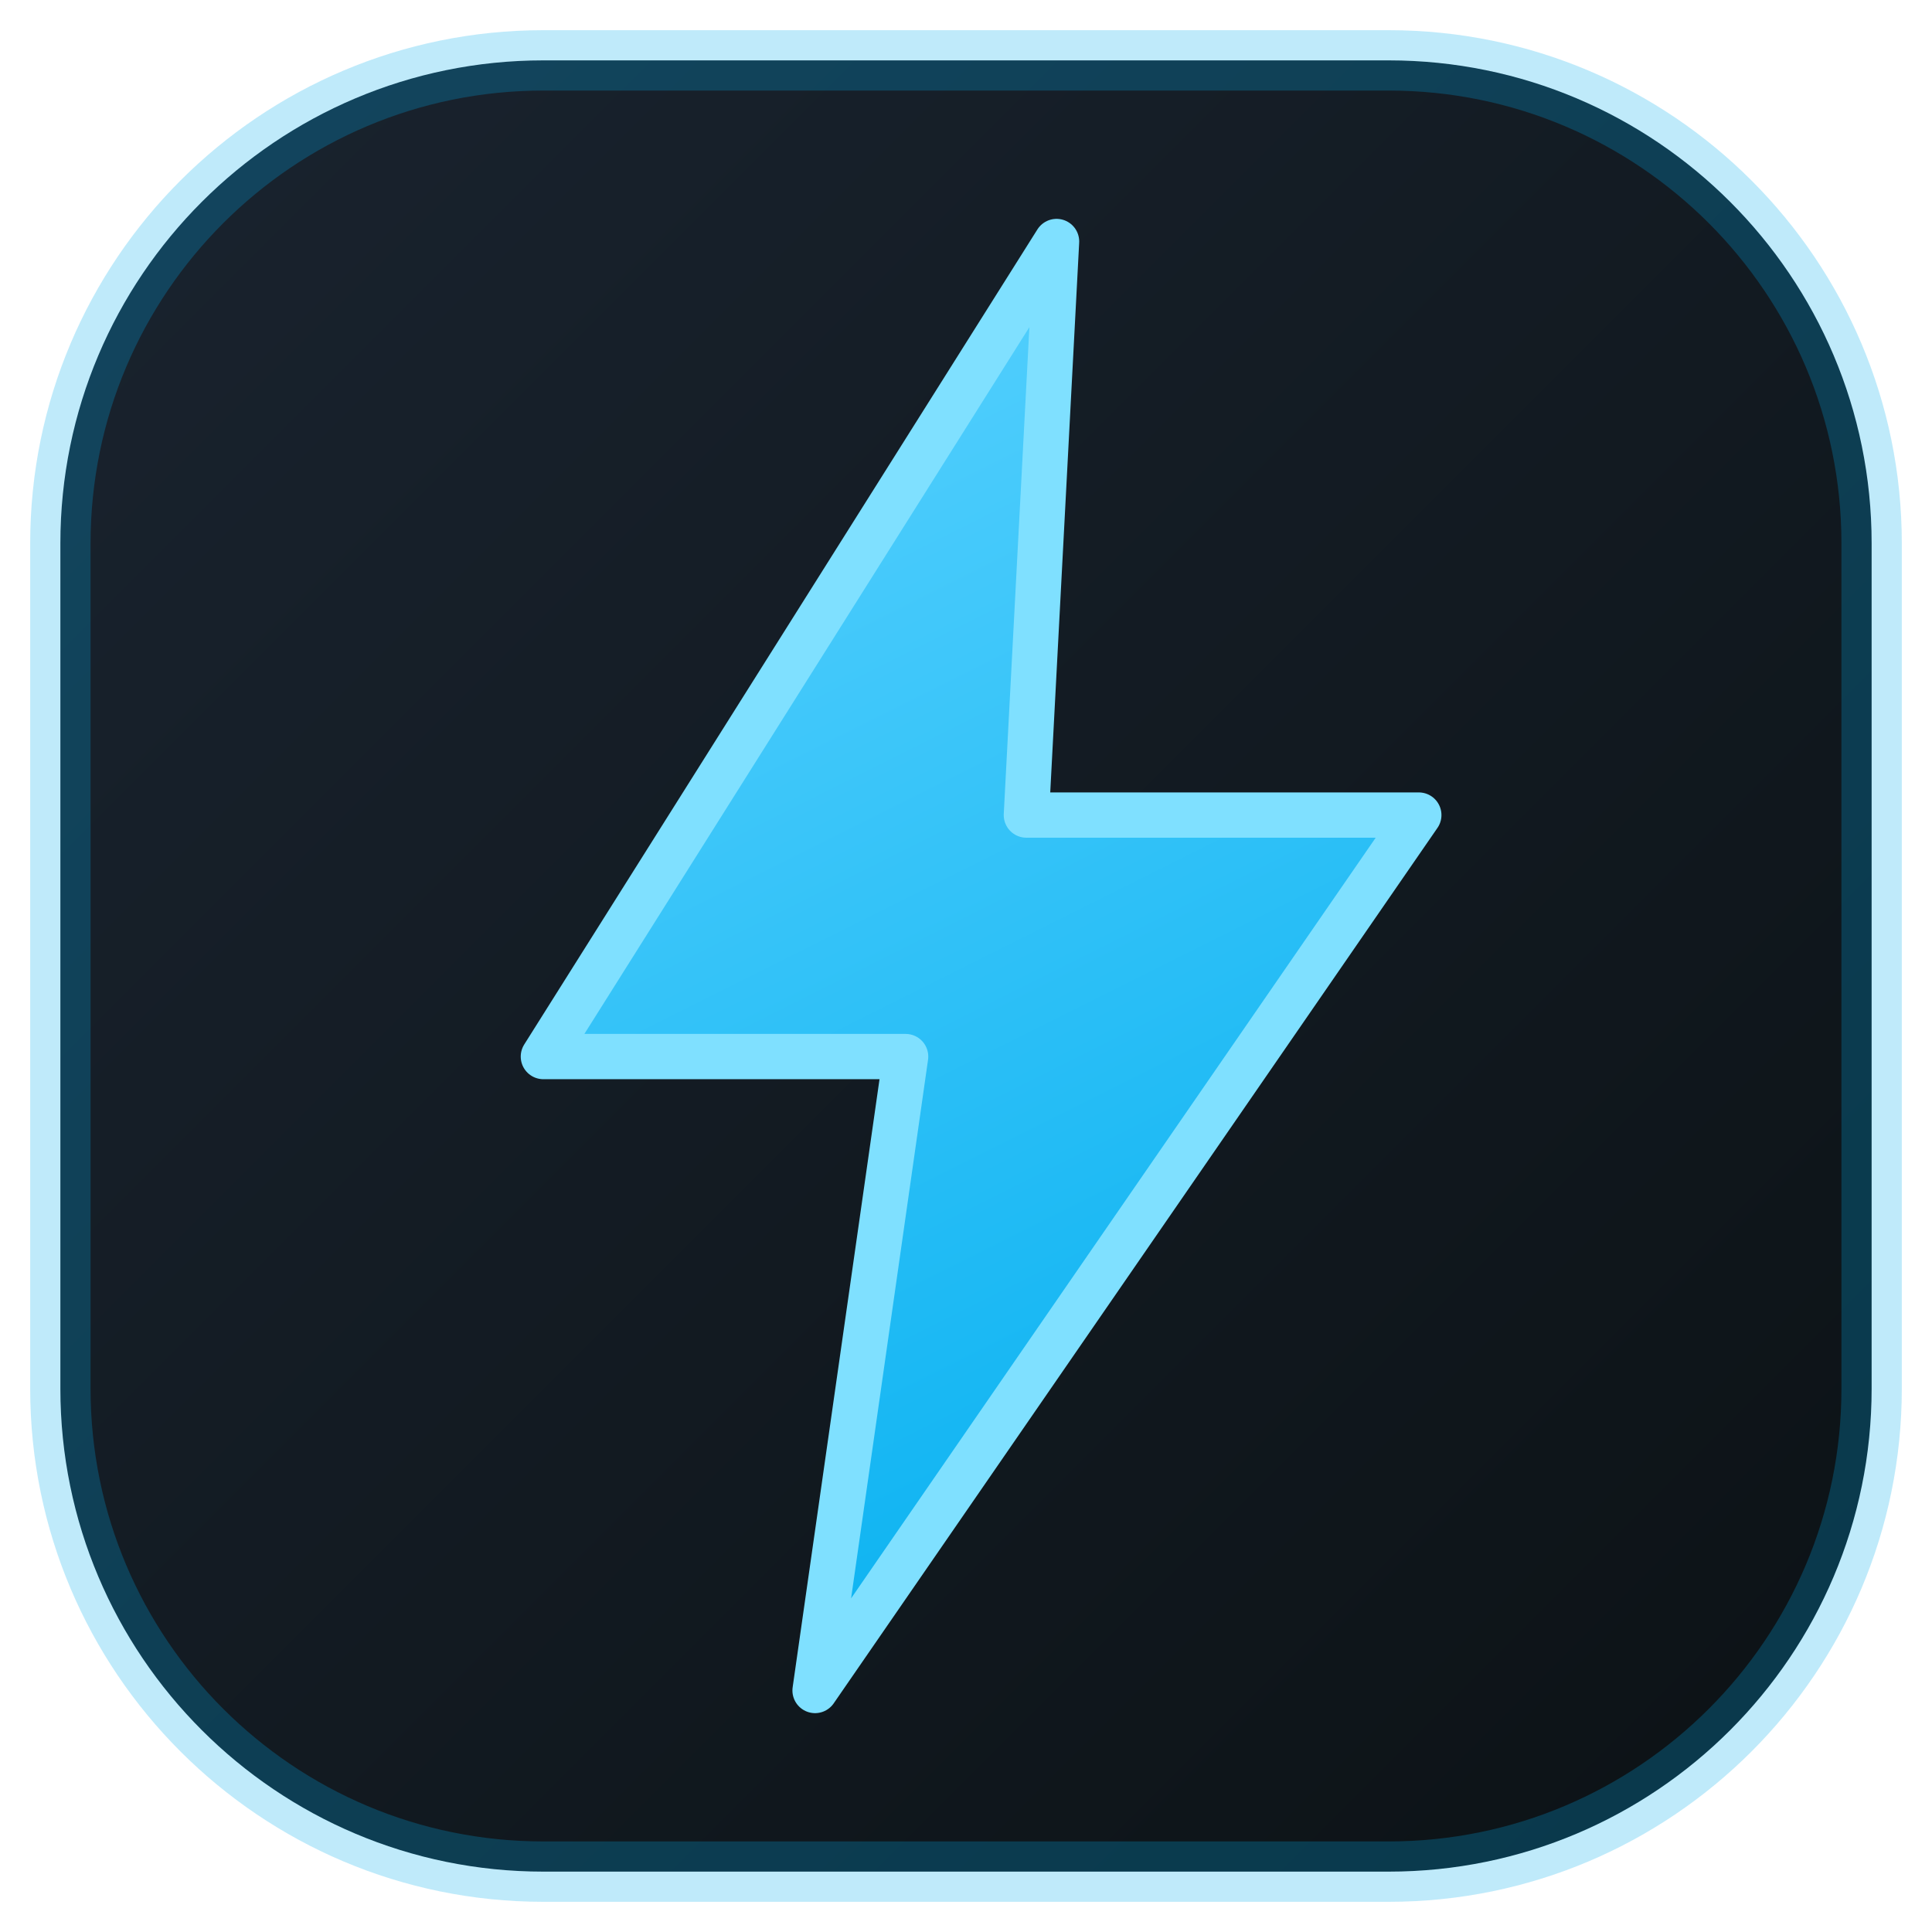
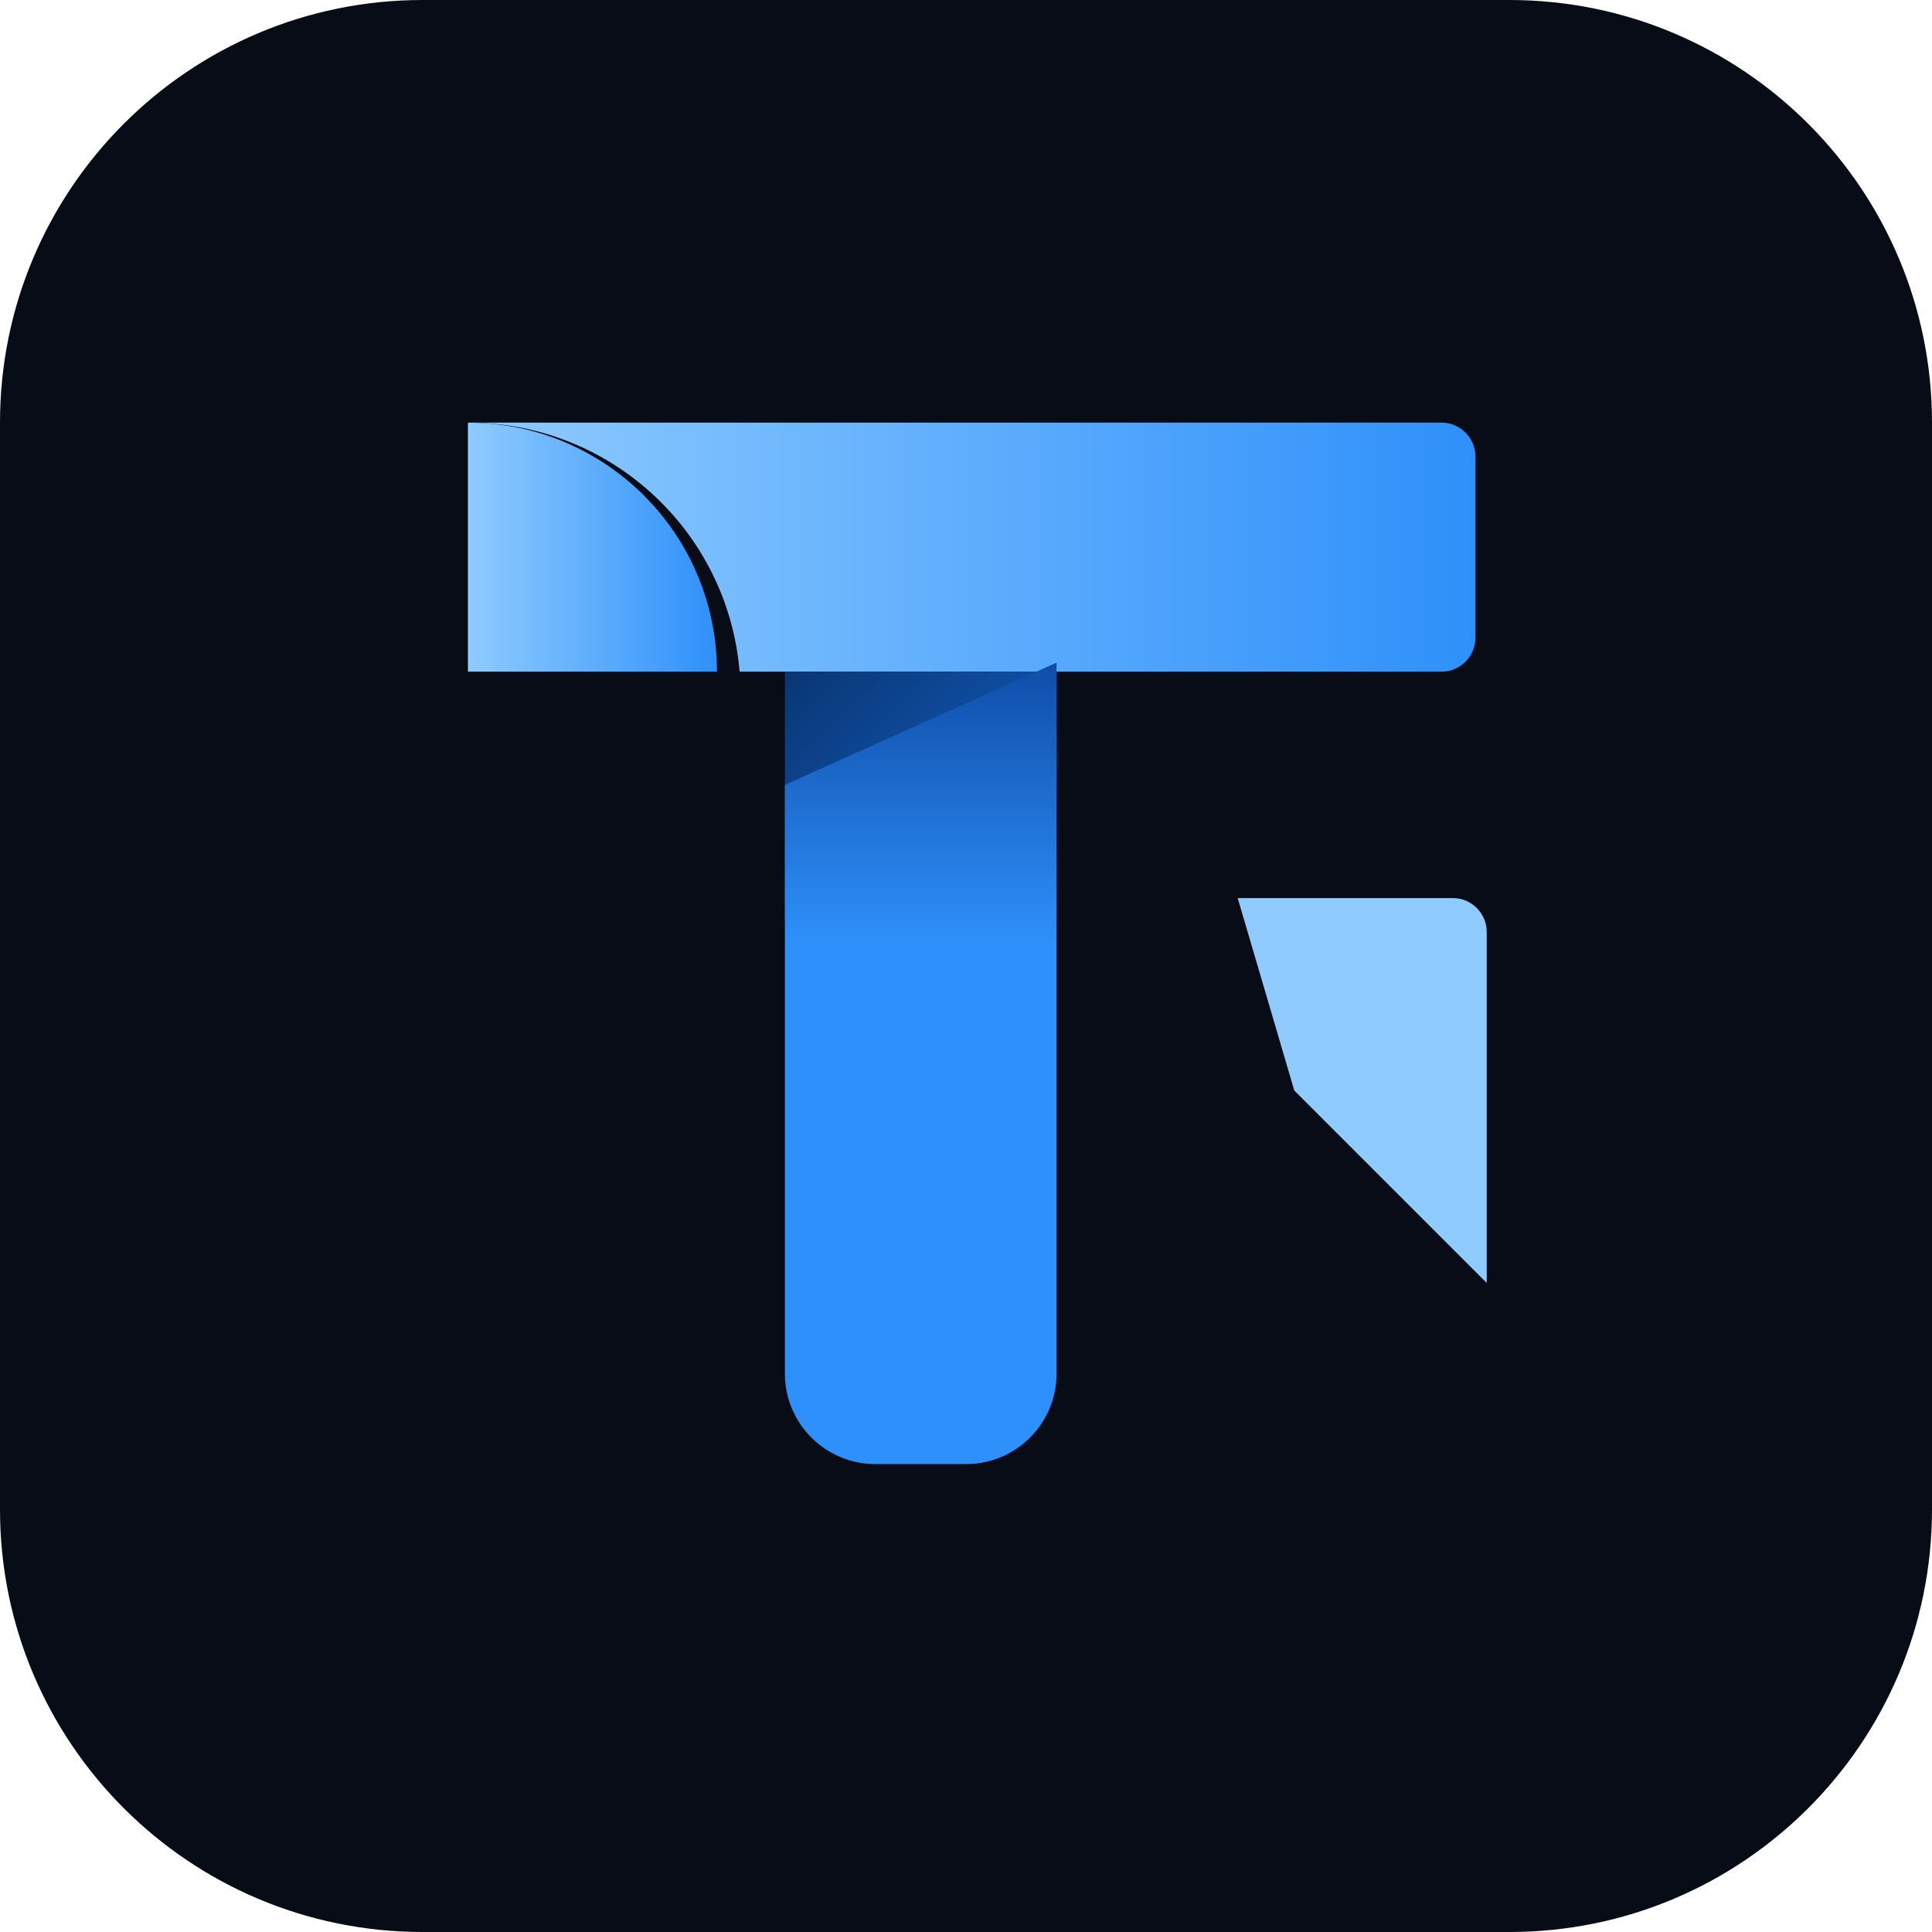
- <svg xmlns="http://www.w3.org/2000/svg" width="64" height="64" viewBox="0 0 64 64" fill="none">
+ <svg xmlns="http://www.w3.org/2000/svg" viewBox="0 0 64 64">
  <defs>
-     <linearGradient id="bg" x1="0" y1="0" x2="64" y2="64" gradientUnits="userSpaceOnUse">
-       <stop offset="0" stop-color="#1a2430" />
-       <stop offset="1" stop-color="#0b1114" />
+     <linearGradient id="g1" x1="0" y1="0" x2="1" y2="0">
+       <stop offset="0" stop-color="#8FCBFF" />
+       <stop offset="1" stop-color="#2E90FA" />
    </linearGradient>
-     <linearGradient id="bolt" x1="20" y1="8" x2="44" y2="56" gradientUnits="userSpaceOnUse">
-       <stop offset="0" stop-color="#5dd3ff" />
-       <stop offset="1" stop-color="#00aeef" />
+     <linearGradient id="g2" x1="0" y1="0" x2="0" y2="1">
+       <stop offset="0" stop-color="#0F4DA8" />
+       <stop offset="0.35" stop-color="#2E90FA" />
+       <stop offset="1" stop-color="#2E90FA" />
+     </linearGradient>
+     <linearGradient id="g3" x1="0" y1="0" x2="1" y2="1">
+       <stop offset="0" stop-color="#093672" />
+       <stop offset="1" stop-color="#1668D9" />
    </linearGradient>
  </defs>
-   <rect x="2" y="2" width="60" height="60" rx="16" fill="url(#bg)" stroke="#00aeef" stroke-opacity="0.25" stroke-width="2" />
-   <path d="M35 8 L18 35 h12 l-3 21 20-29 h-13 z" fill="url(#bolt)" stroke="#7fe0ff" stroke-width="1.5" stroke-linejoin="round" />
+   <rect width="64" height="64" rx="14" fill="#070c16" />
+   <g transform="translate(8,8) scale(0.75)">
+     <path d="M10 8 H53 A1.5 1.5 0 0 1 54.5 9.5 V17.5 A1.5 1.5 0 0 1 53 19 H22 A12 12 0 0 0 10 8 Z" fill="url(#g1)" />
+     <path d="M10 8 A11 11 0 0 1 21 19 H10 Z" fill="url(#g1)" />
+     <path d="M24 19 H36 V24 L24 30 Z" fill="url(#g3)" />
+     <path d="M24 24 L36 18.6 V50 A4 4 0 0 1 32 54 H28 A4 4 0 0 1 24 50 Z" fill="url(#g2)" />
+     <path d="M44 29 H53.5 A1.5 1.5 0 0 1 55 30.5 V46 L46.5 37.5 Z" fill="#8FCBFF" />
+   </g>
</svg>
